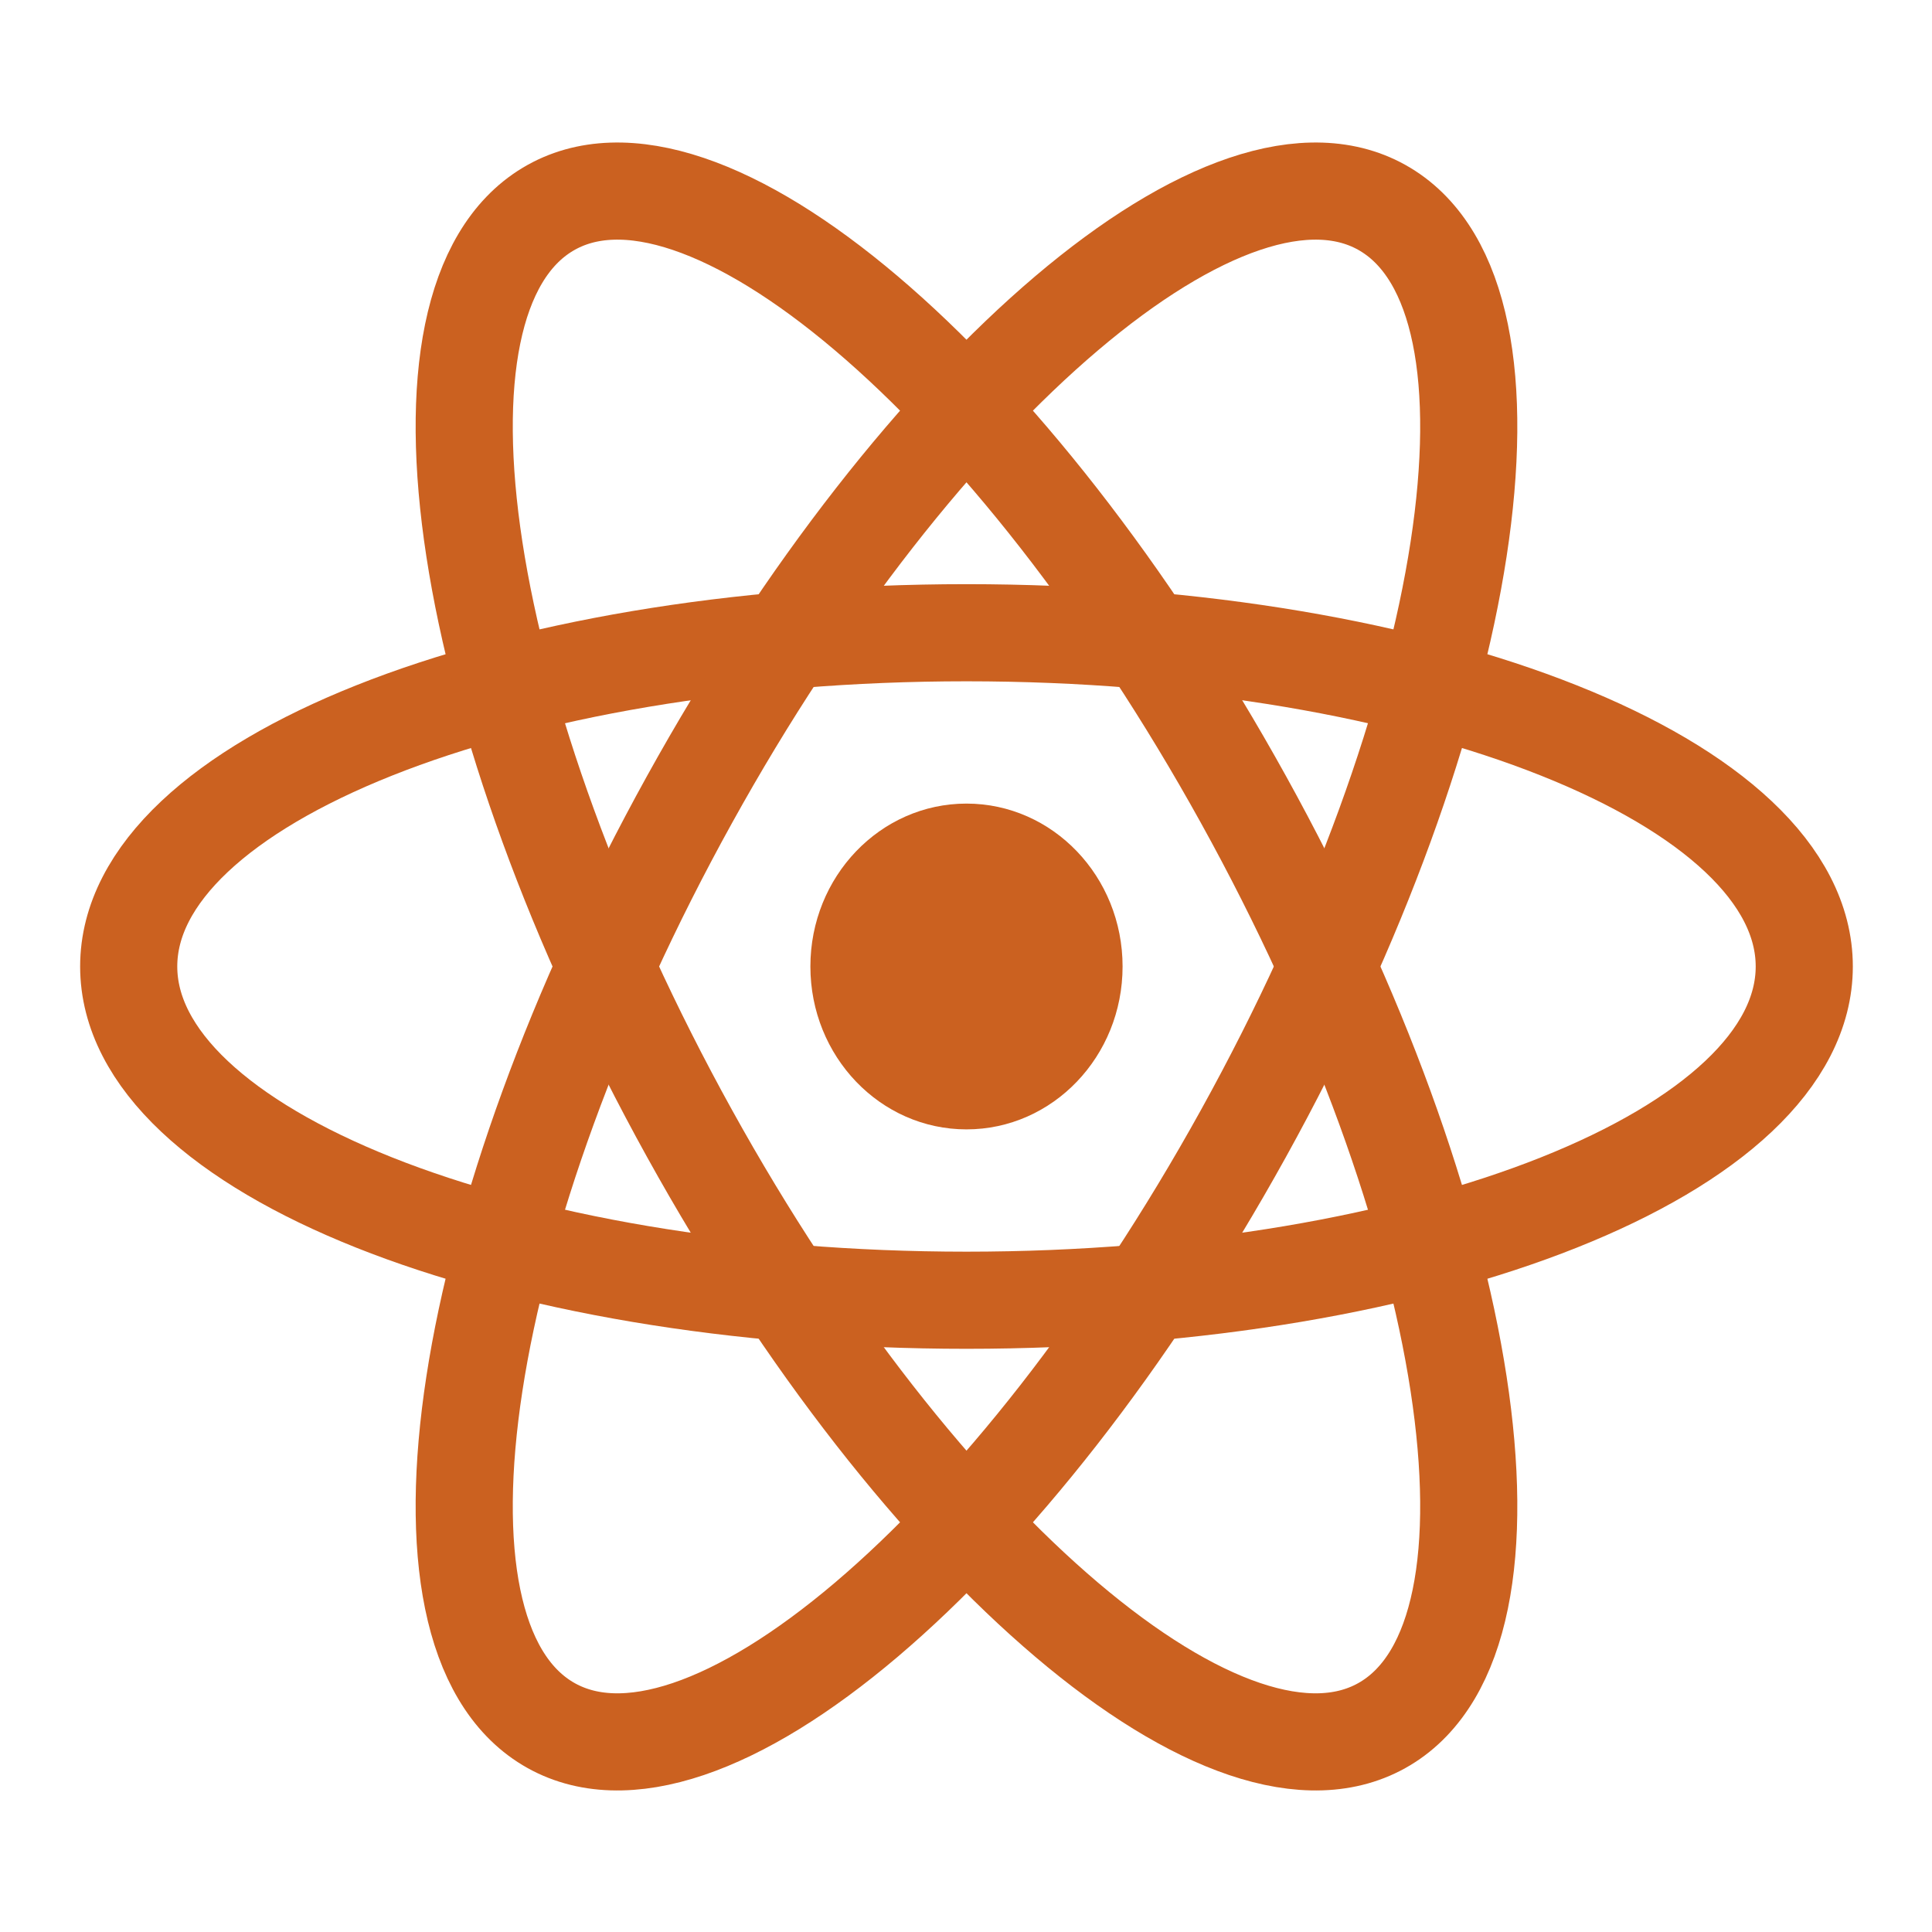
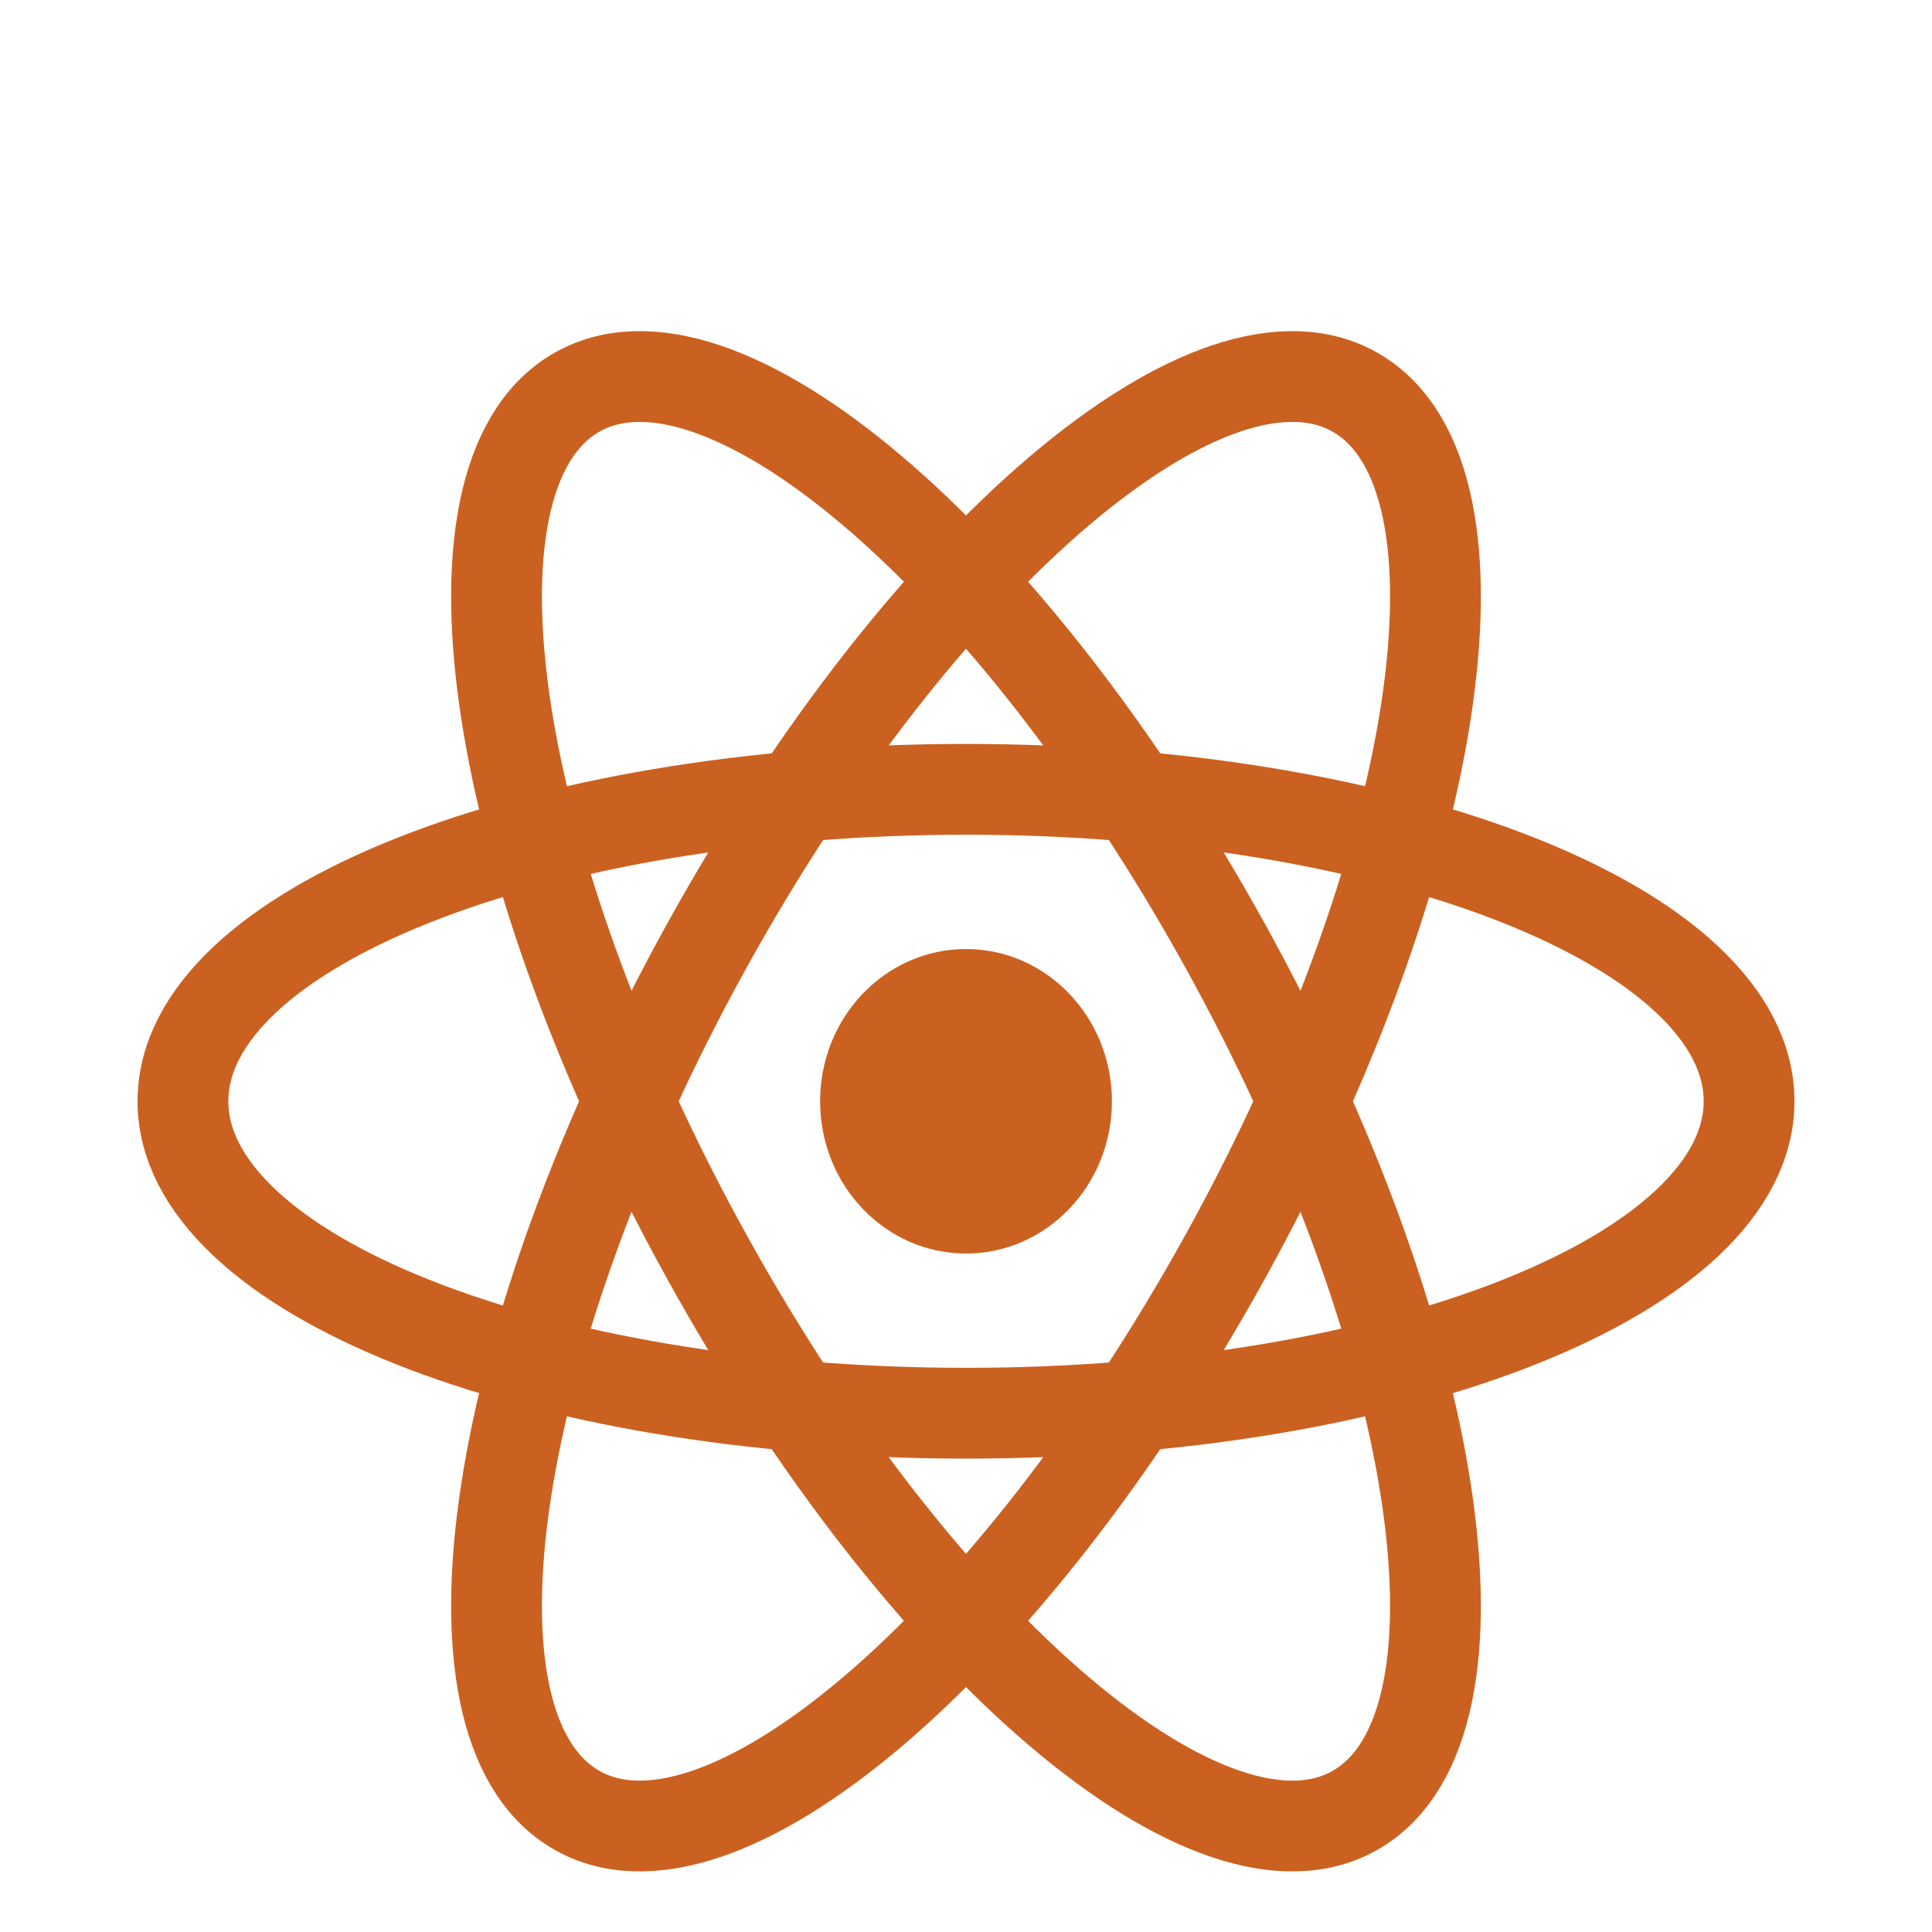
- <svg xmlns="http://www.w3.org/2000/svg" fill="none" viewBox="1.55 2.05 19.89 19.89">
+ <svg xmlns="http://www.w3.org/2000/svg" fill="none" viewBox="0.86 -0.13 21.28 21.28">
  <path d="M11.5 13.677C12.388 13.677 13.107 12.926 13.107 12C13.107 11.074 12.388 10.323 11.5 10.323C10.612 10.323 9.893 11.074 9.893 12C9.893 12.926 10.612 13.677 11.5 13.677Z" fill="#CB6120" />
  <path d="M11.5 15.436C16.264 15.436 20.125 13.898 20.125 12C20.125 10.102 16.264 8.564 11.5 8.564C6.737 8.564 2.875 10.102 2.875 12C2.875 13.898 6.737 15.436 11.5 15.436Z" stroke="#CB6120" />
  <path d="M8.648 13.718C11.03 18.023 14.237 20.743 15.812 19.794C17.388 18.845 16.734 14.586 14.352 10.282C11.97 5.977 8.763 3.257 7.188 4.206C5.612 5.155 6.266 9.414 8.648 13.718Z" stroke="#CB6120" />
  <path d="M8.648 10.282C6.266 14.586 5.612 18.845 7.188 19.794C8.763 20.743 11.97 18.023 14.352 13.718C16.734 9.414 17.388 5.155 15.812 4.206C14.237 3.257 11.03 5.977 8.648 10.282Z" stroke="#CB6120" />
</svg>
